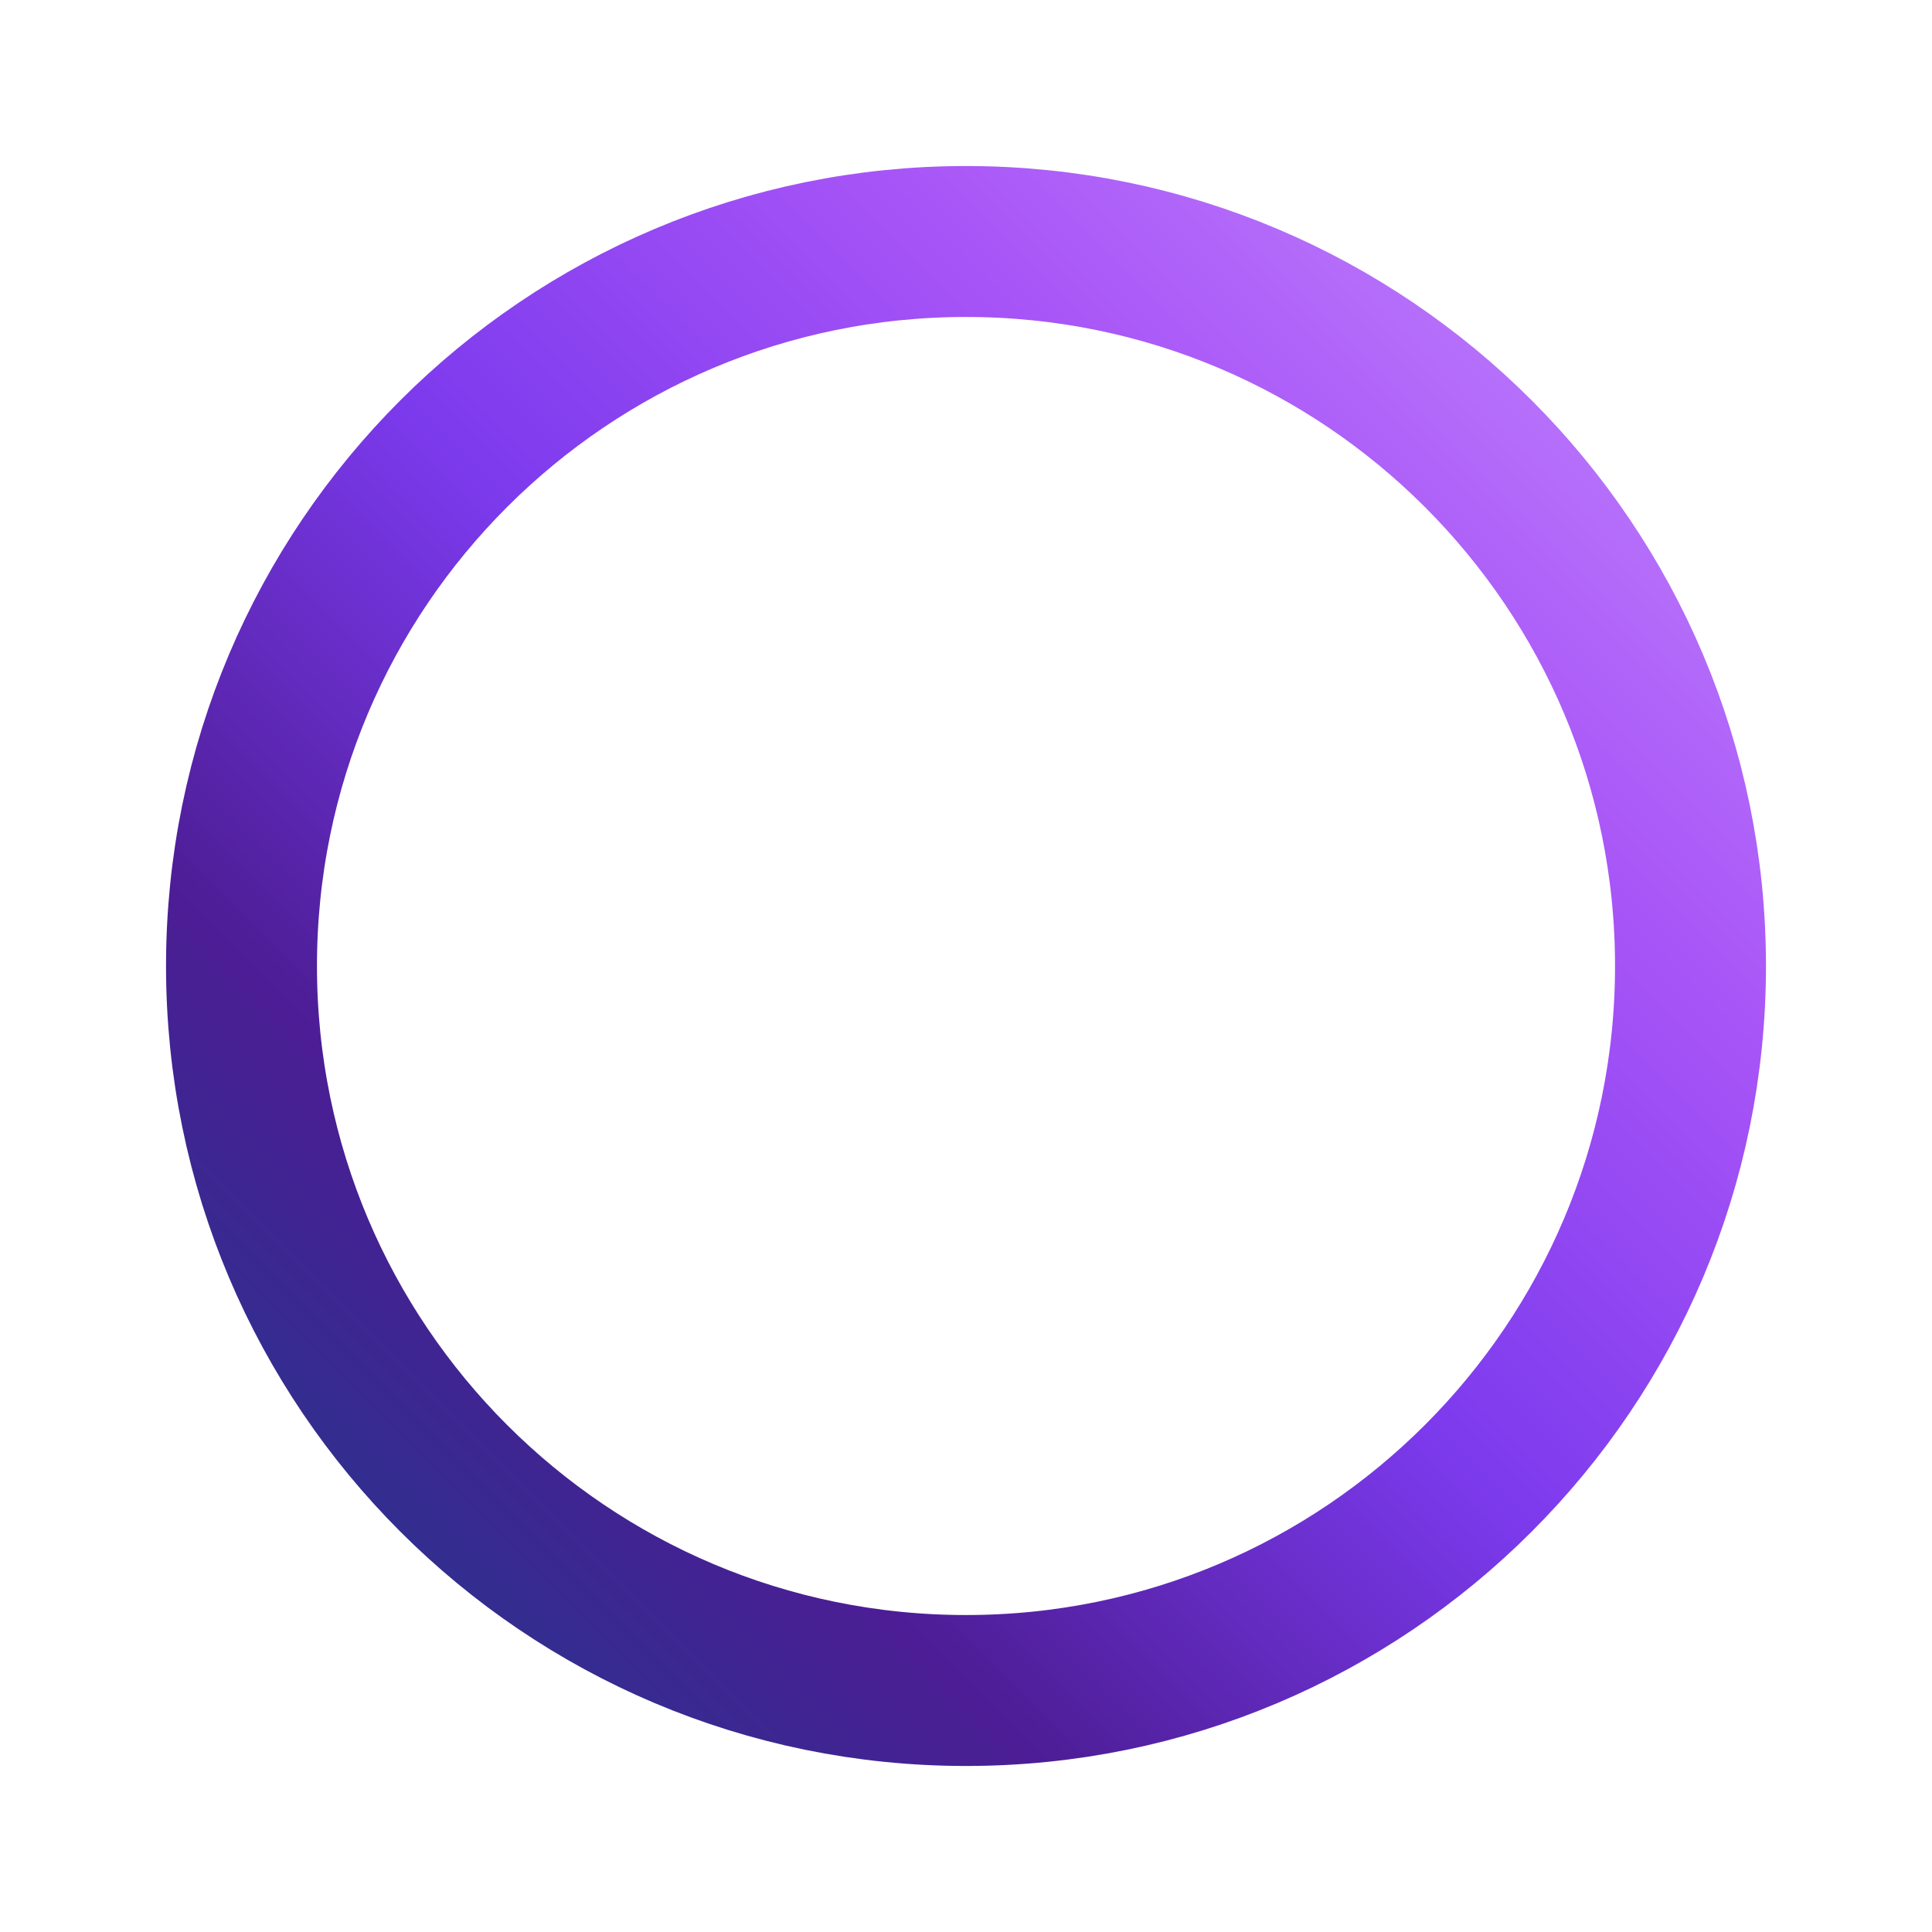
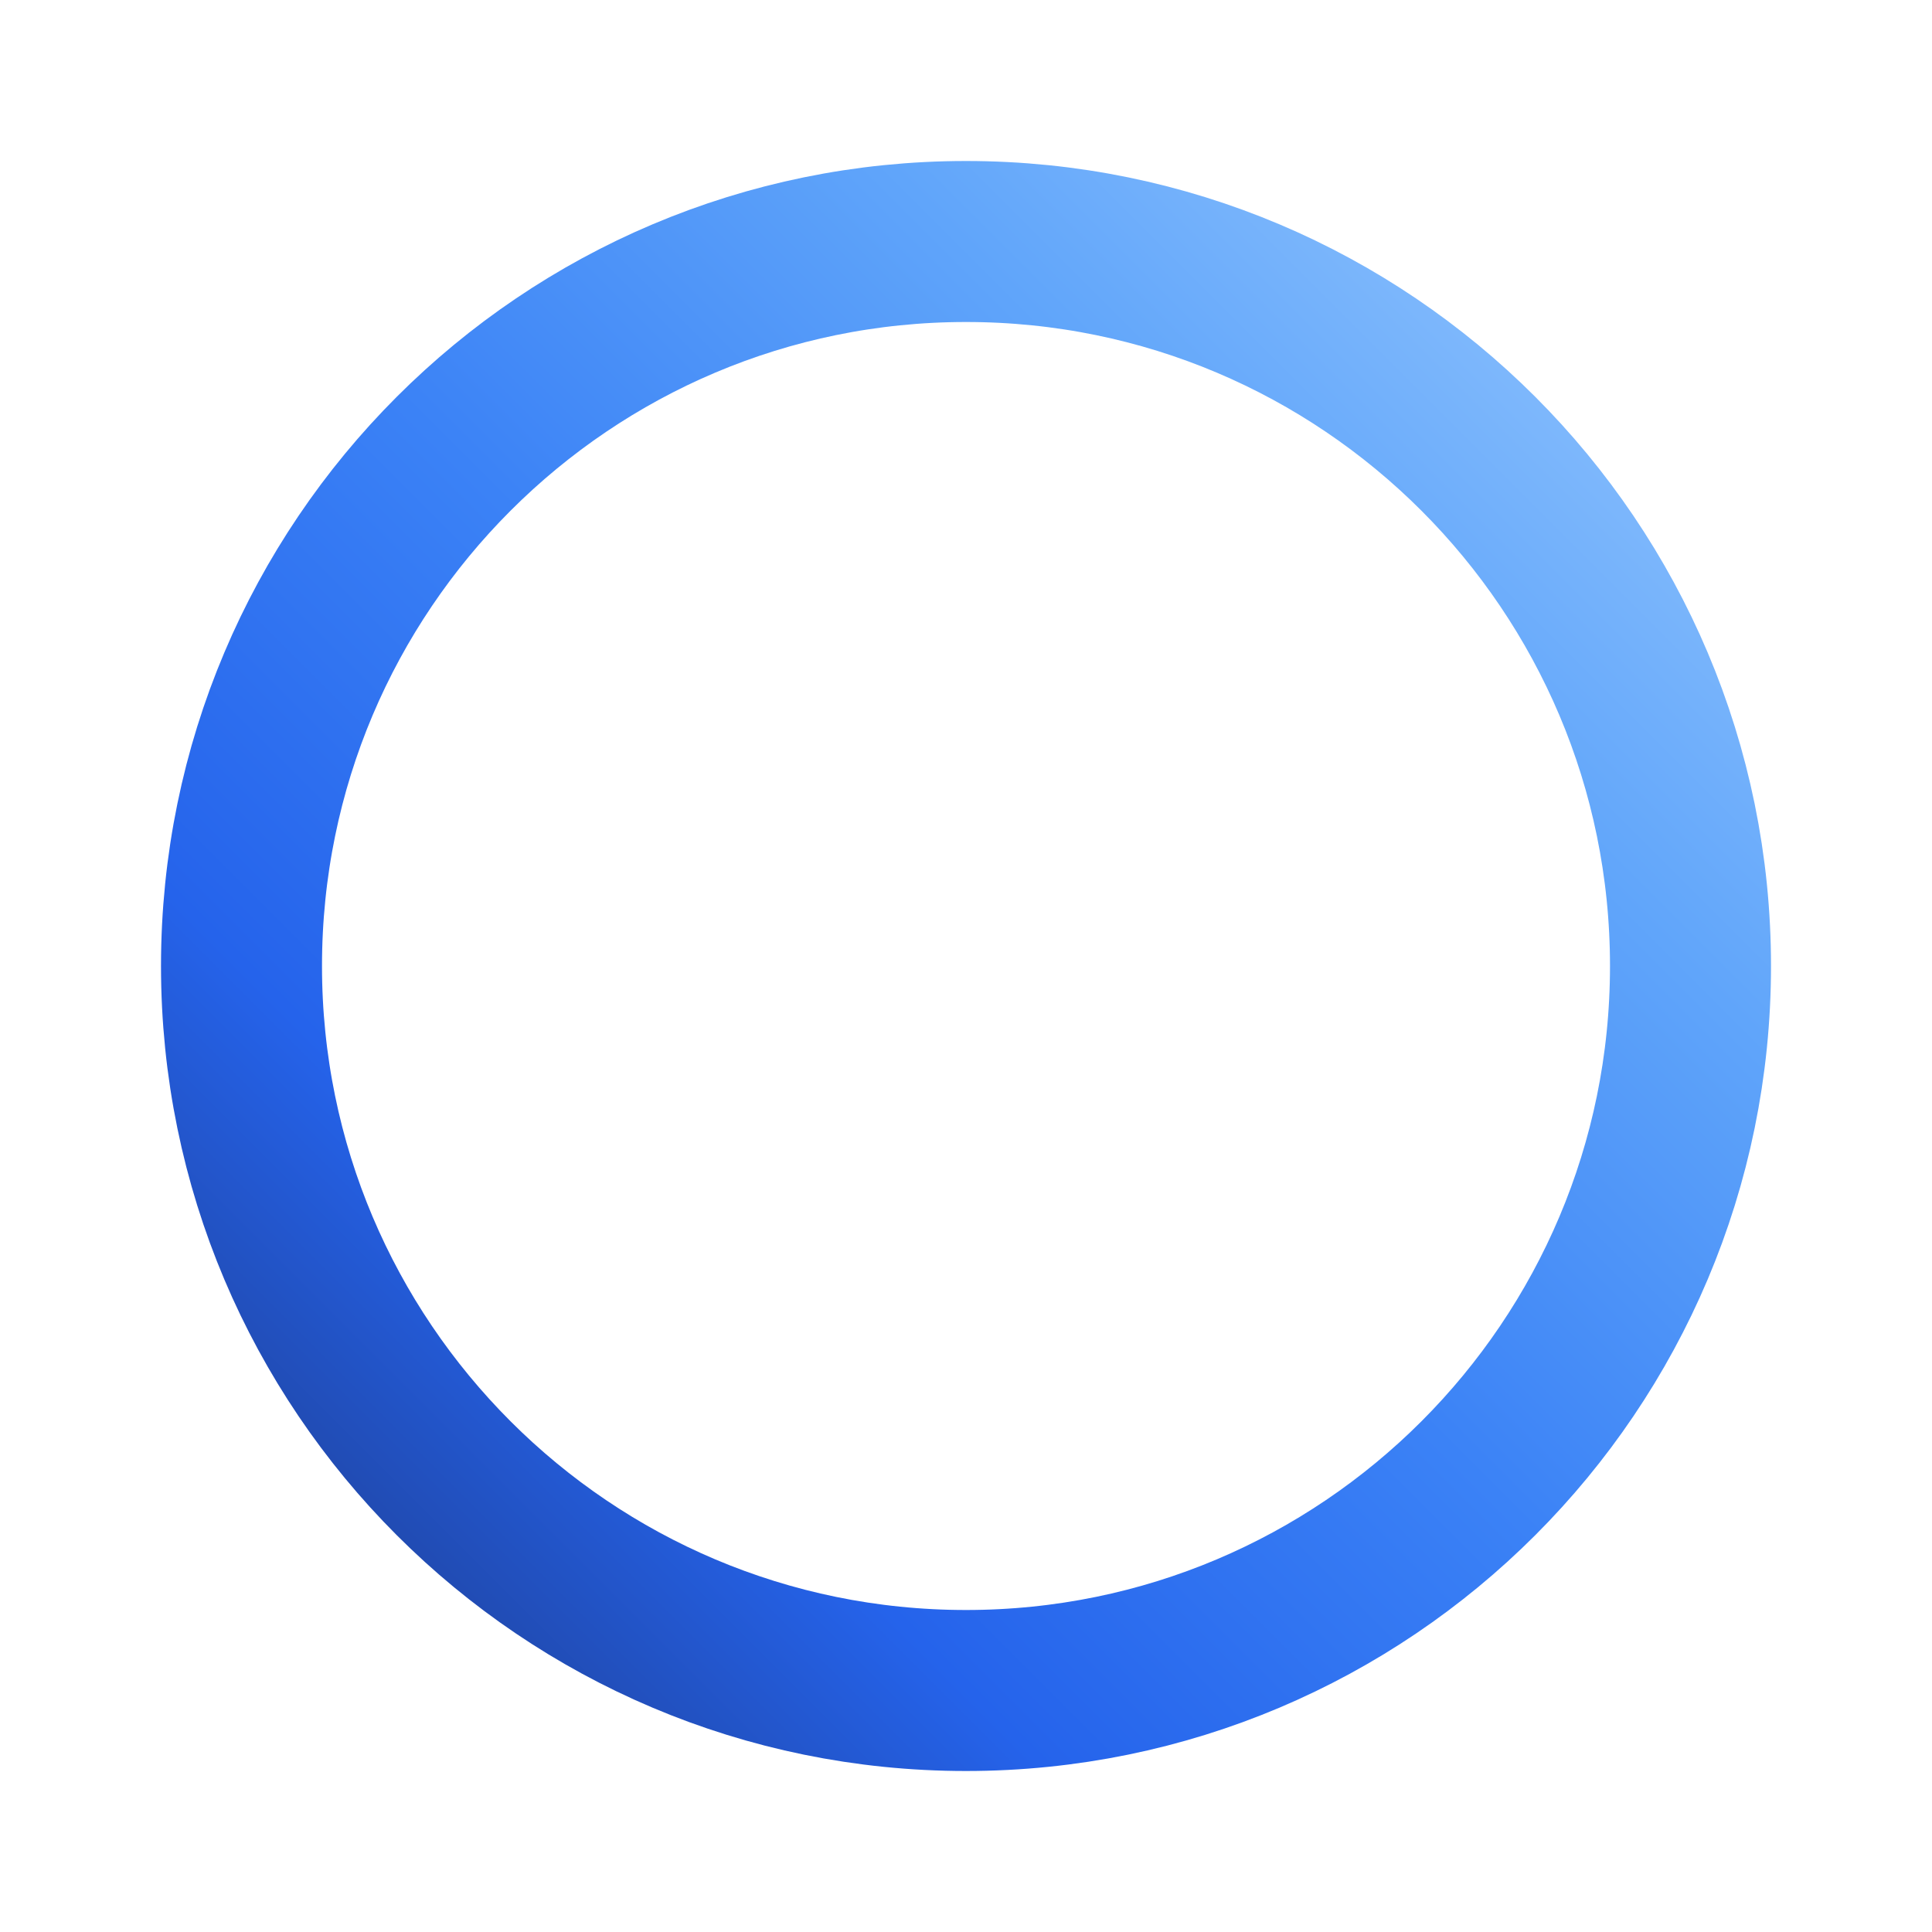
- <svg xmlns="http://www.w3.org/2000/svg" width="32" height="32" viewBox="0 0 32 32">
+ <svg xmlns="http://www.w3.org/2000/svg" width="120" height="120" viewBox="0 0 120 120">
  <defs>
-     <linearGradient id="faviconGradient" x1="0%" y1="100%" x2="100%" y2="0%">
+     <linearGradient id="ringGradient" x1="0%" y1="100%" x2="100%" y2="0%">
      <stop offset="0%" style="stop-color:#1e3a8a;stop-opacity:1" />
-       <stop offset="25%" style="stop-color:#4c1d95;stop-opacity:1" />
-       <stop offset="50%" style="stop-color:#7c3aed;stop-opacity:1" />
-       <stop offset="75%" style="stop-color:#a855f7;stop-opacity:1" />
-       <stop offset="100%" style="stop-color:#c084fc;stop-opacity:1" />
+       <stop offset="25%" style="stop-color:#2563eb;stop-opacity:1" />
+       <stop offset="50%" style="stop-color:#3b82f6;stop-opacity:1" />
+       <stop offset="75%" style="stop-color:#60a5fa;stop-opacity:1" />
+       <stop offset="100%" style="stop-color:#93c5fd;stop-opacity:1" />
    </linearGradient>
  </defs>
-   <circle cx="16" cy="16" r="12" fill="none" stroke="url(#faviconGradient)" stroke-width="2.5" />
+   <circle cx="60" cy="60" r="45" fill="none" stroke="url(#ringGradient)" stroke-width="10" />
</svg>
